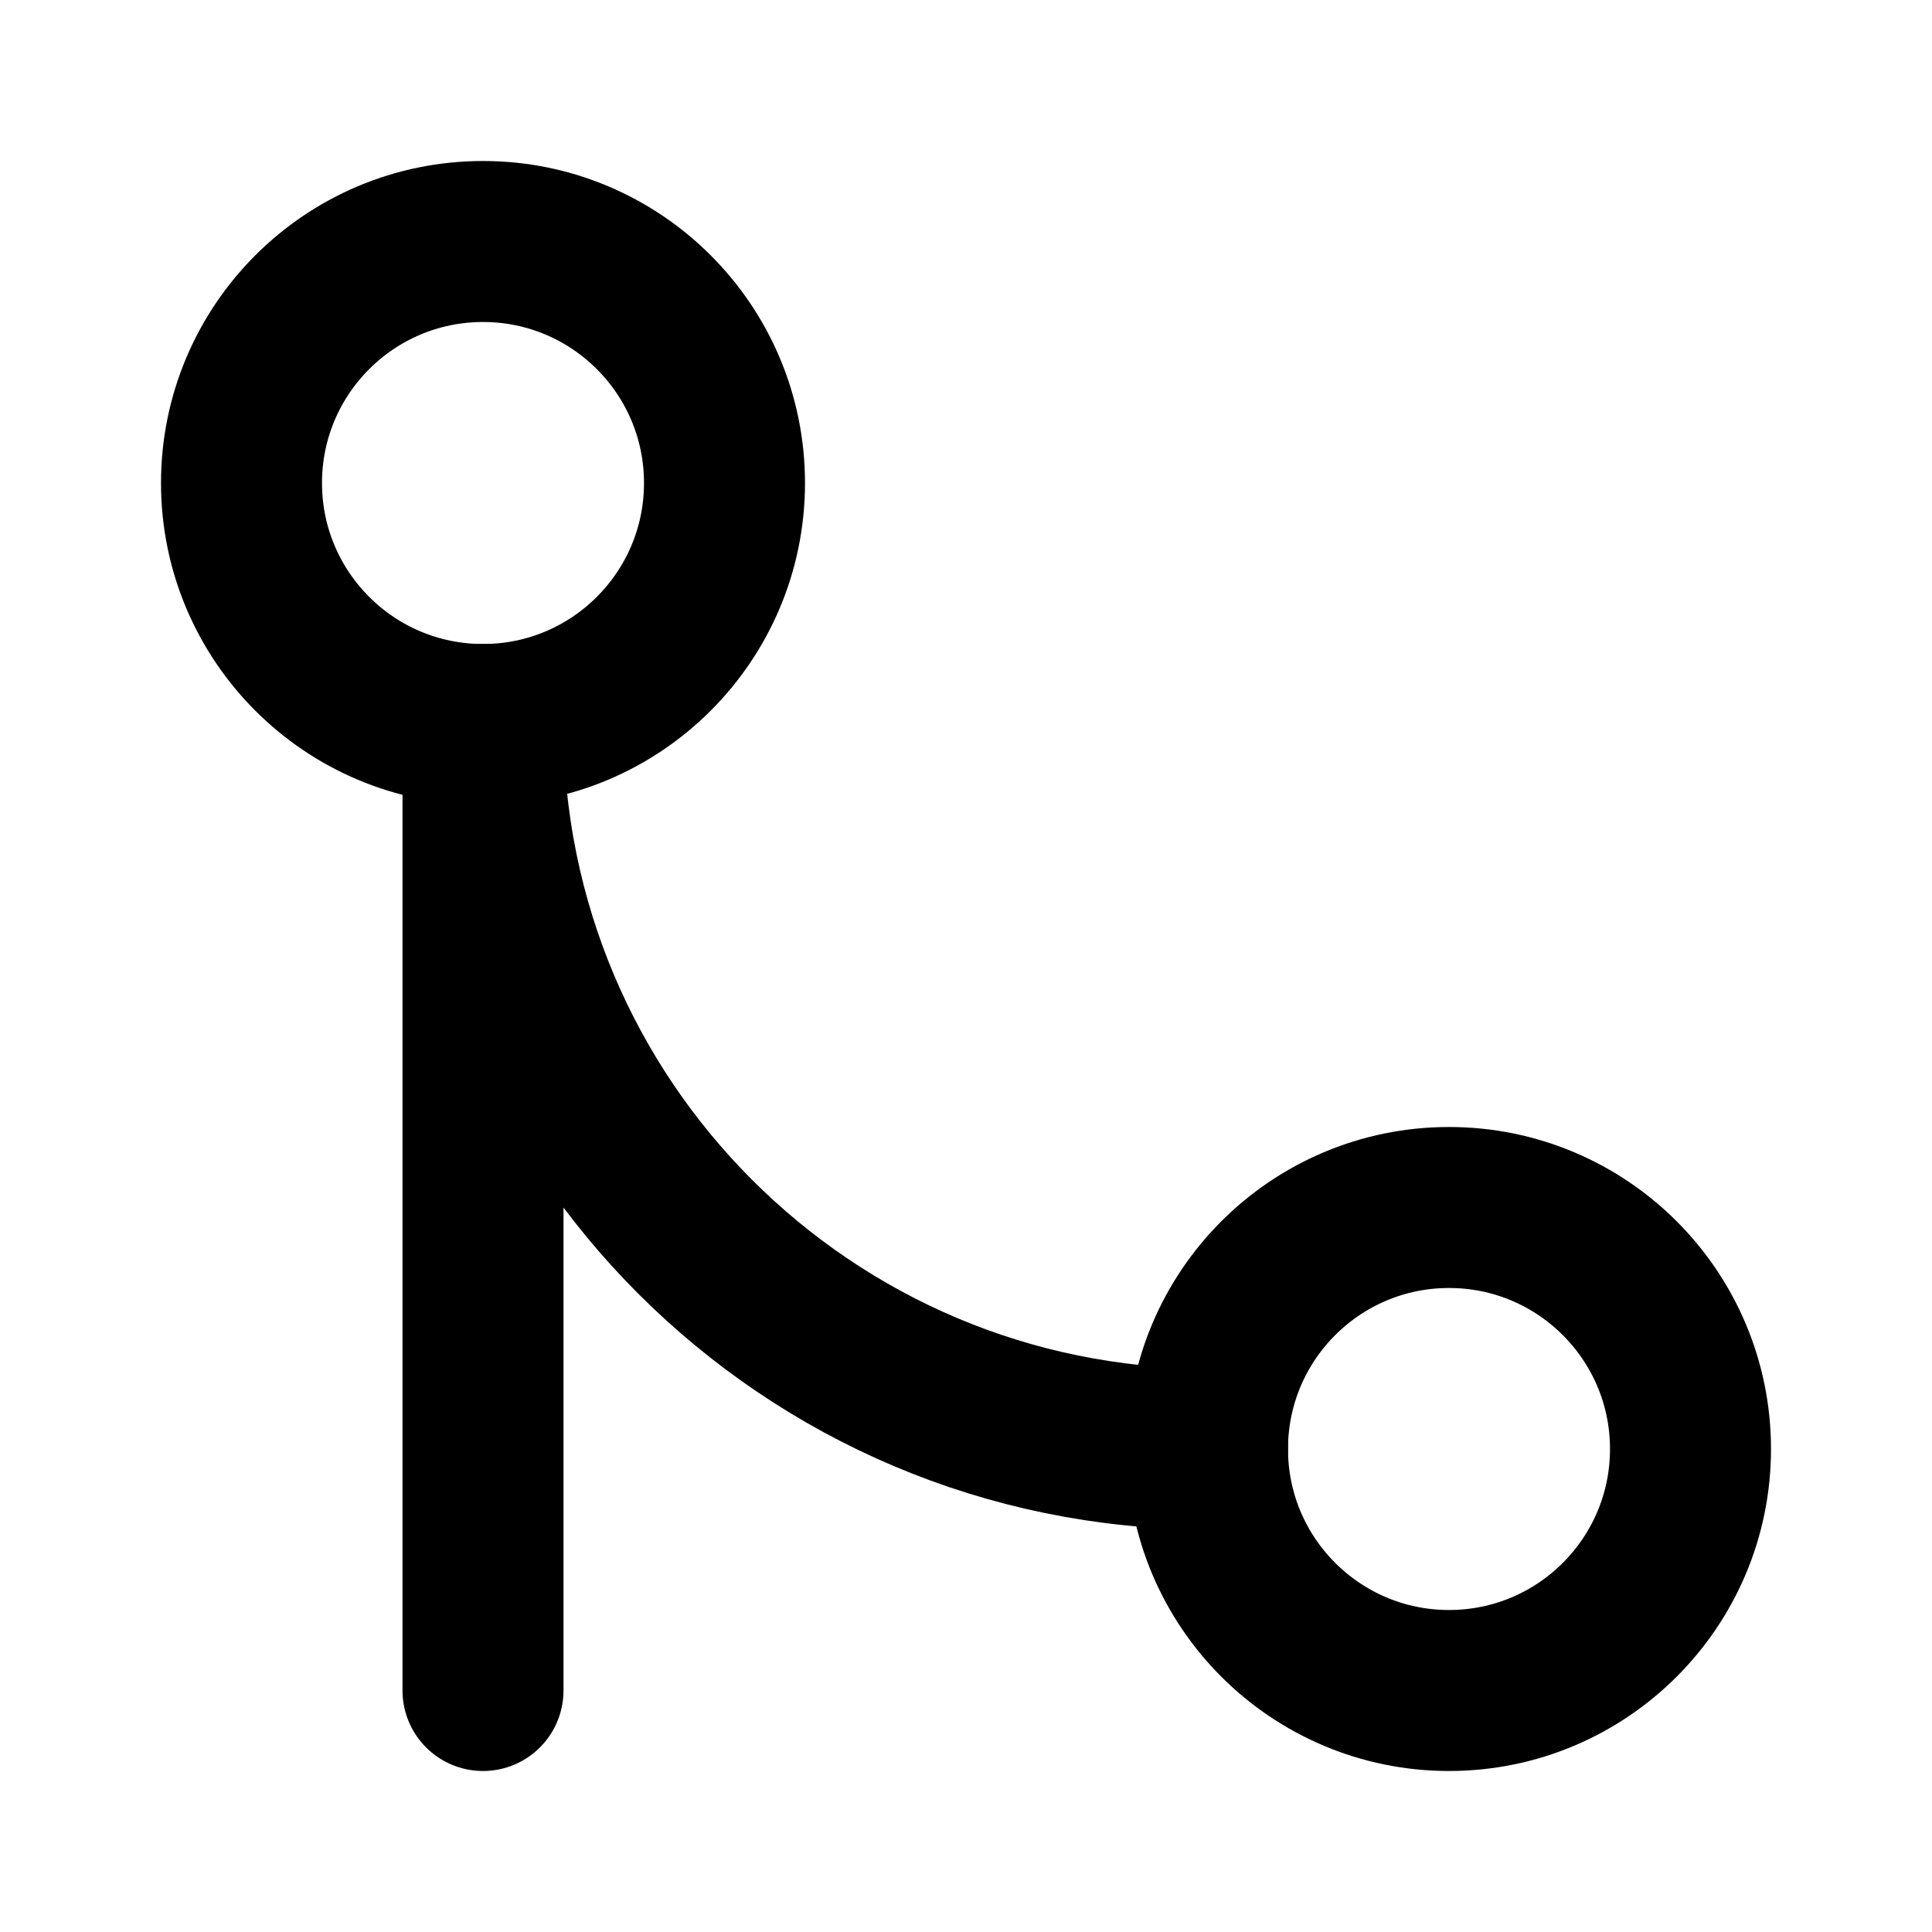
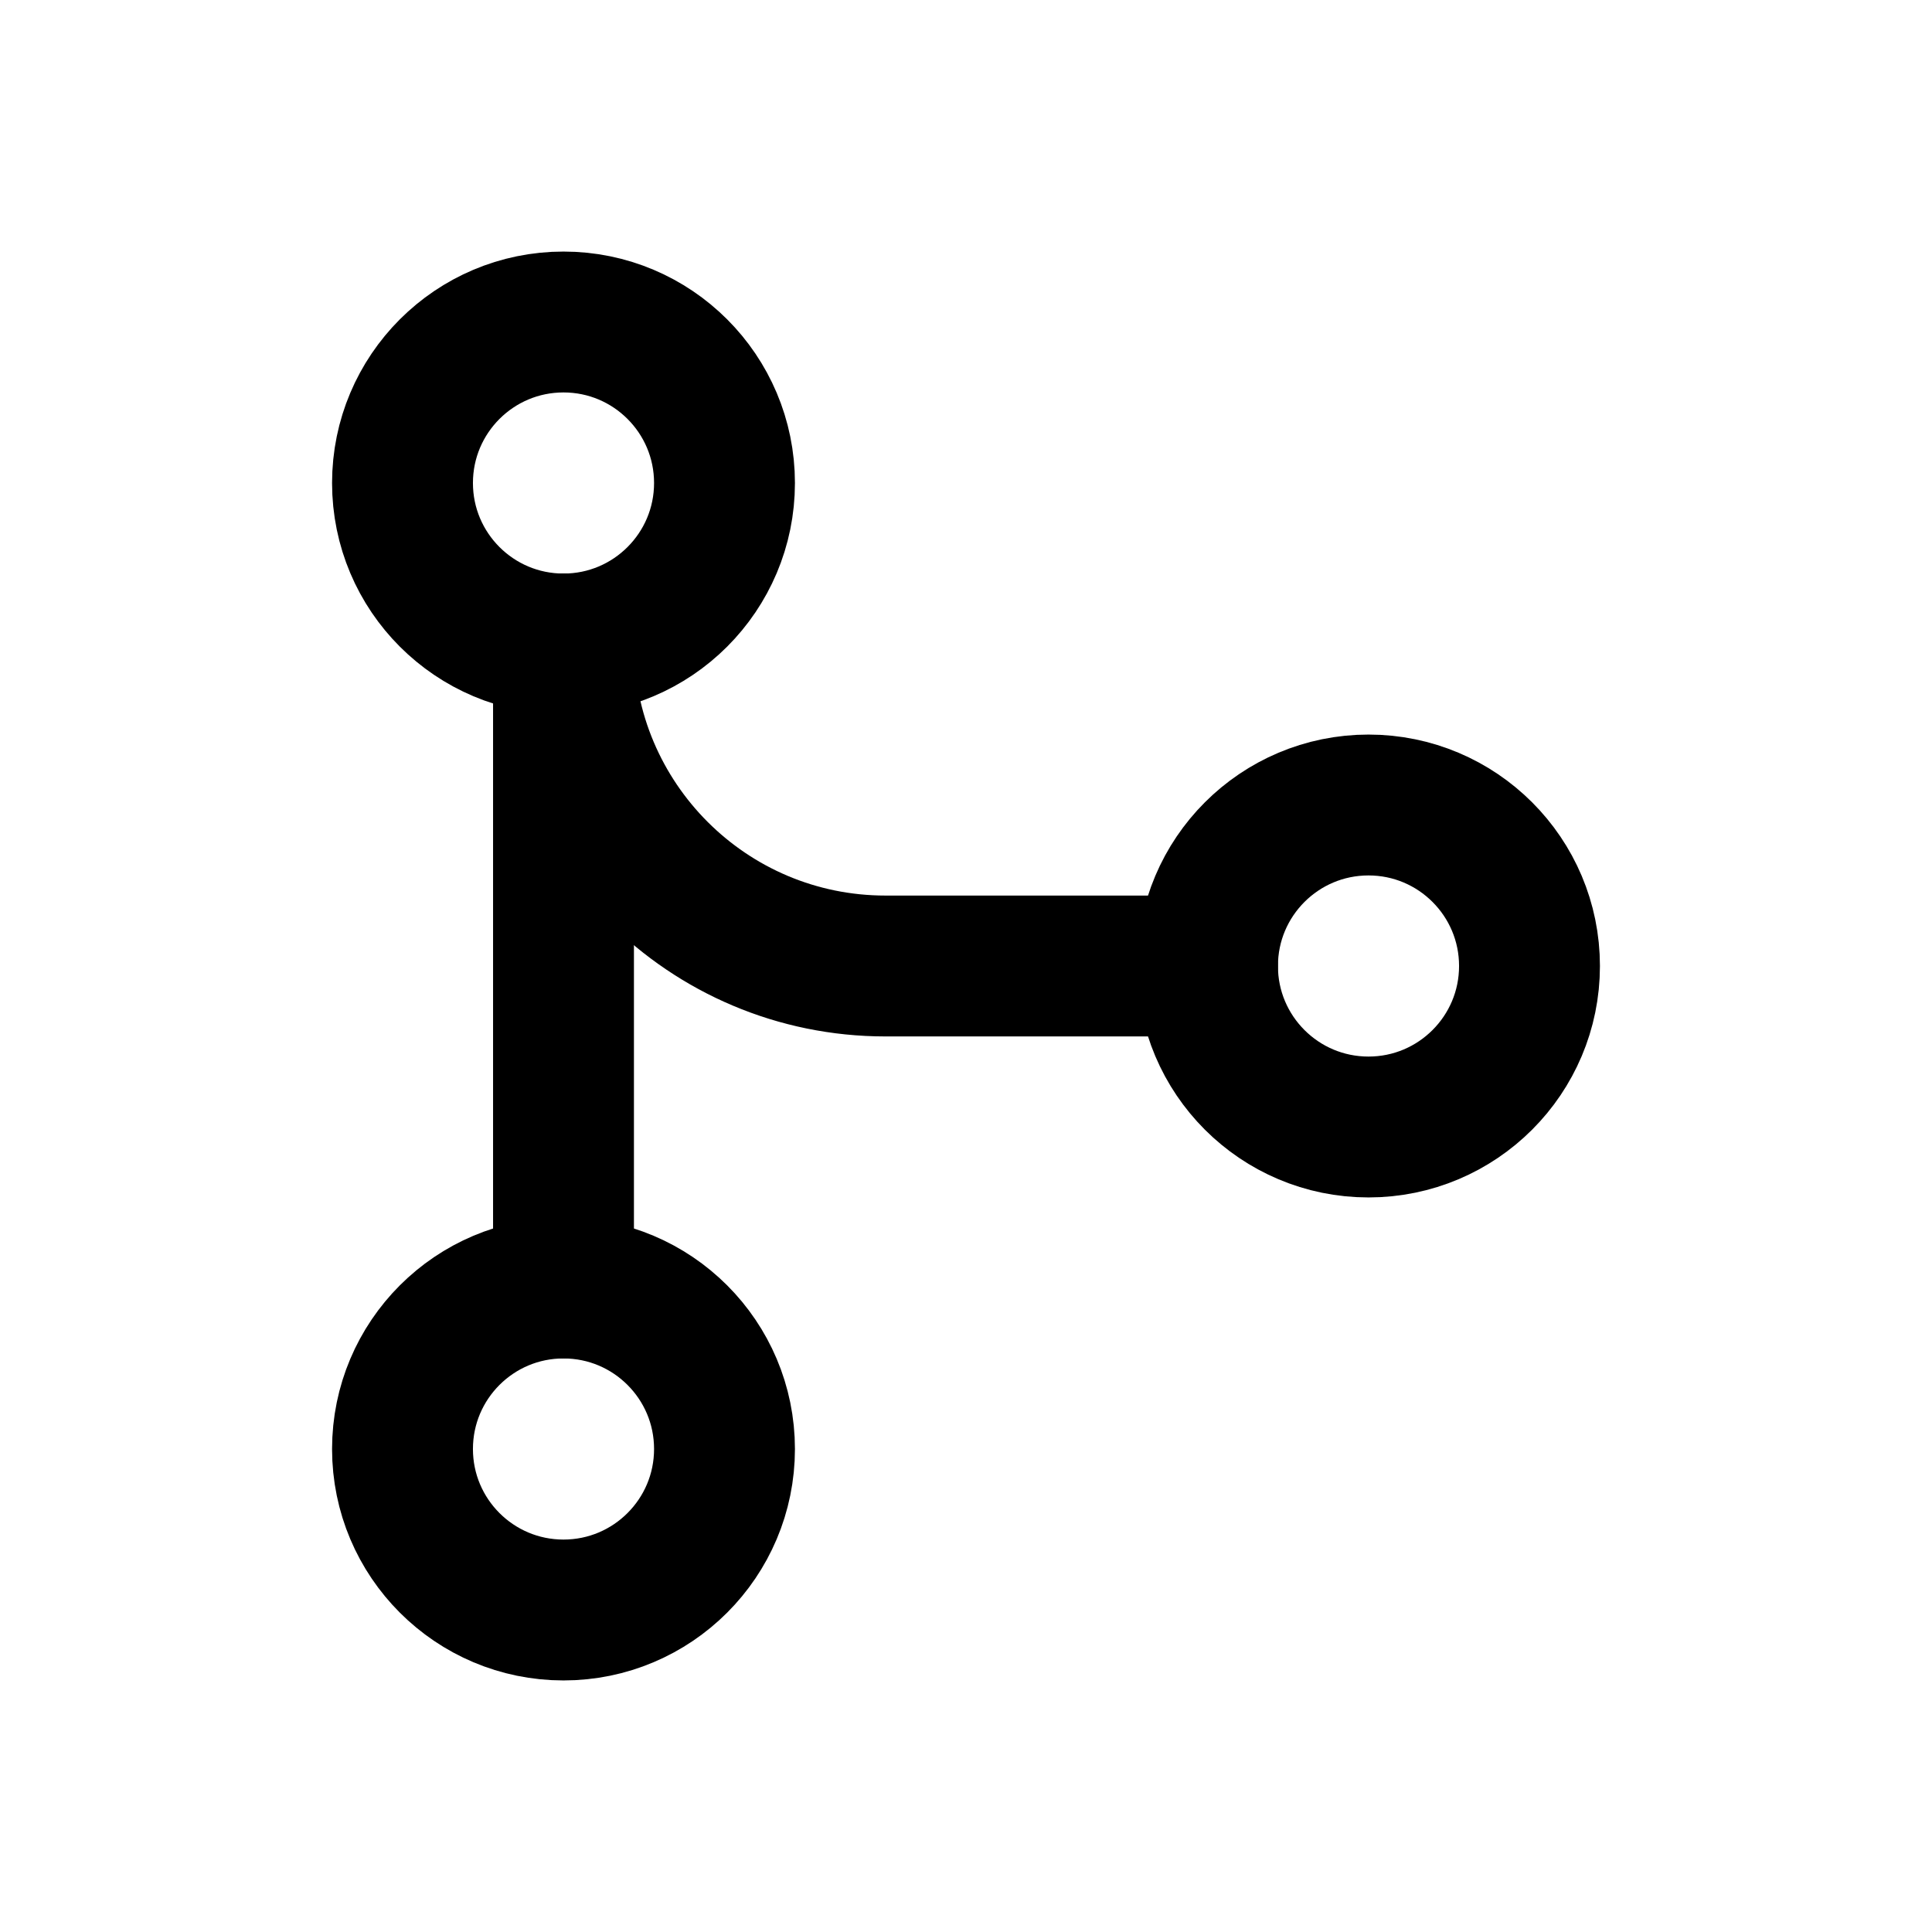
- <svg xmlns="http://www.w3.org/2000/svg" width="24" height="24" viewBox="0 0 24 24" fill="none" stroke="currentColor" stroke-width="2" stroke-linecap="round" stroke-linejoin="round">
-   <circle cx="18" cy="18" r="3" />
-   <circle cx="6" cy="6" r="3" />
-   <path d="M6 21V9a9 9 0 0 0 9 9" />
+ <svg xmlns="http://www.w3.org/2000/svg" width="24" height="24" viewBox="0 0 24 24" fill="none" stroke="currentColor" stroke-width="1.75" stroke-linecap="round" stroke-linejoin="round">
+   <path d="M7 18m-2 0a2 2 0 1 0 4 0a2 2 0 1 0 -4 0" />
+   <path d="M7 6m-2 0a2 2 0 1 0 4 0a2 2 0 1 0 -4 0" />
+   <path d="M17 12m-2 0a2 2 0 1 0 4 0a2 2 0 1 0 -4 0" />
+   <path d="M7 8l0 8" />
+   <path d="M7 8a4 4 0 0 0 4 4h4" />
</svg>
